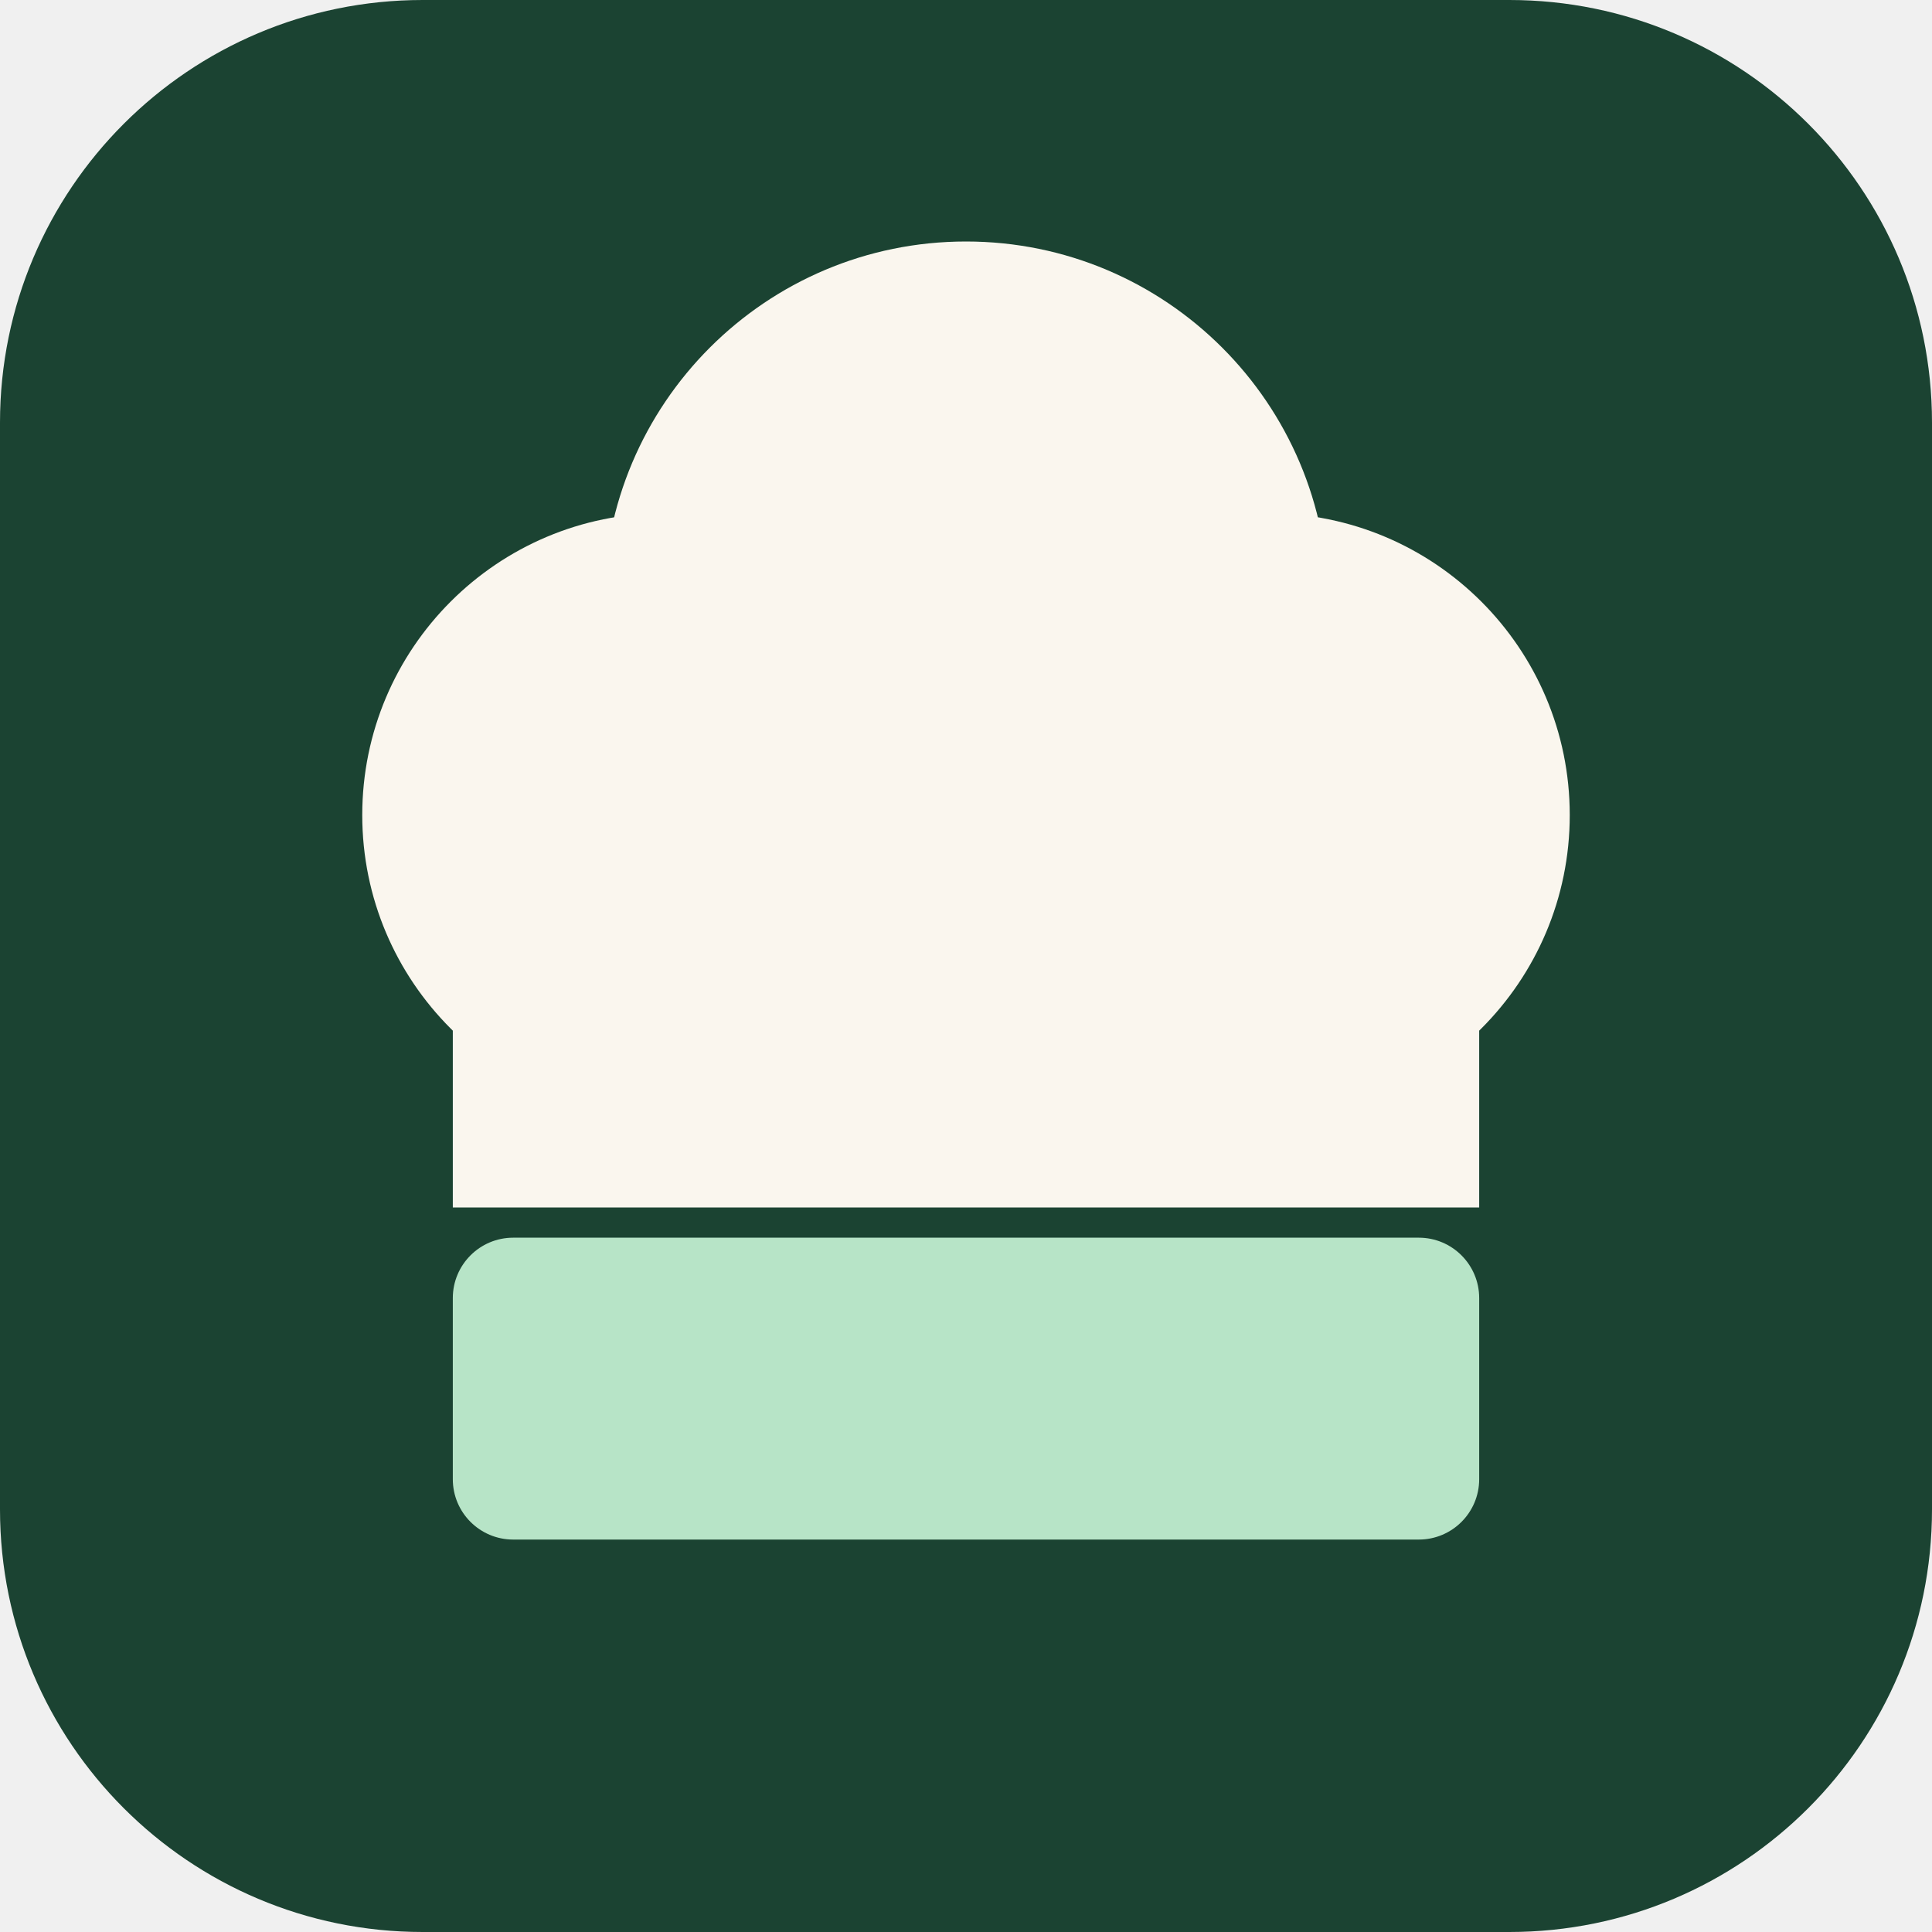
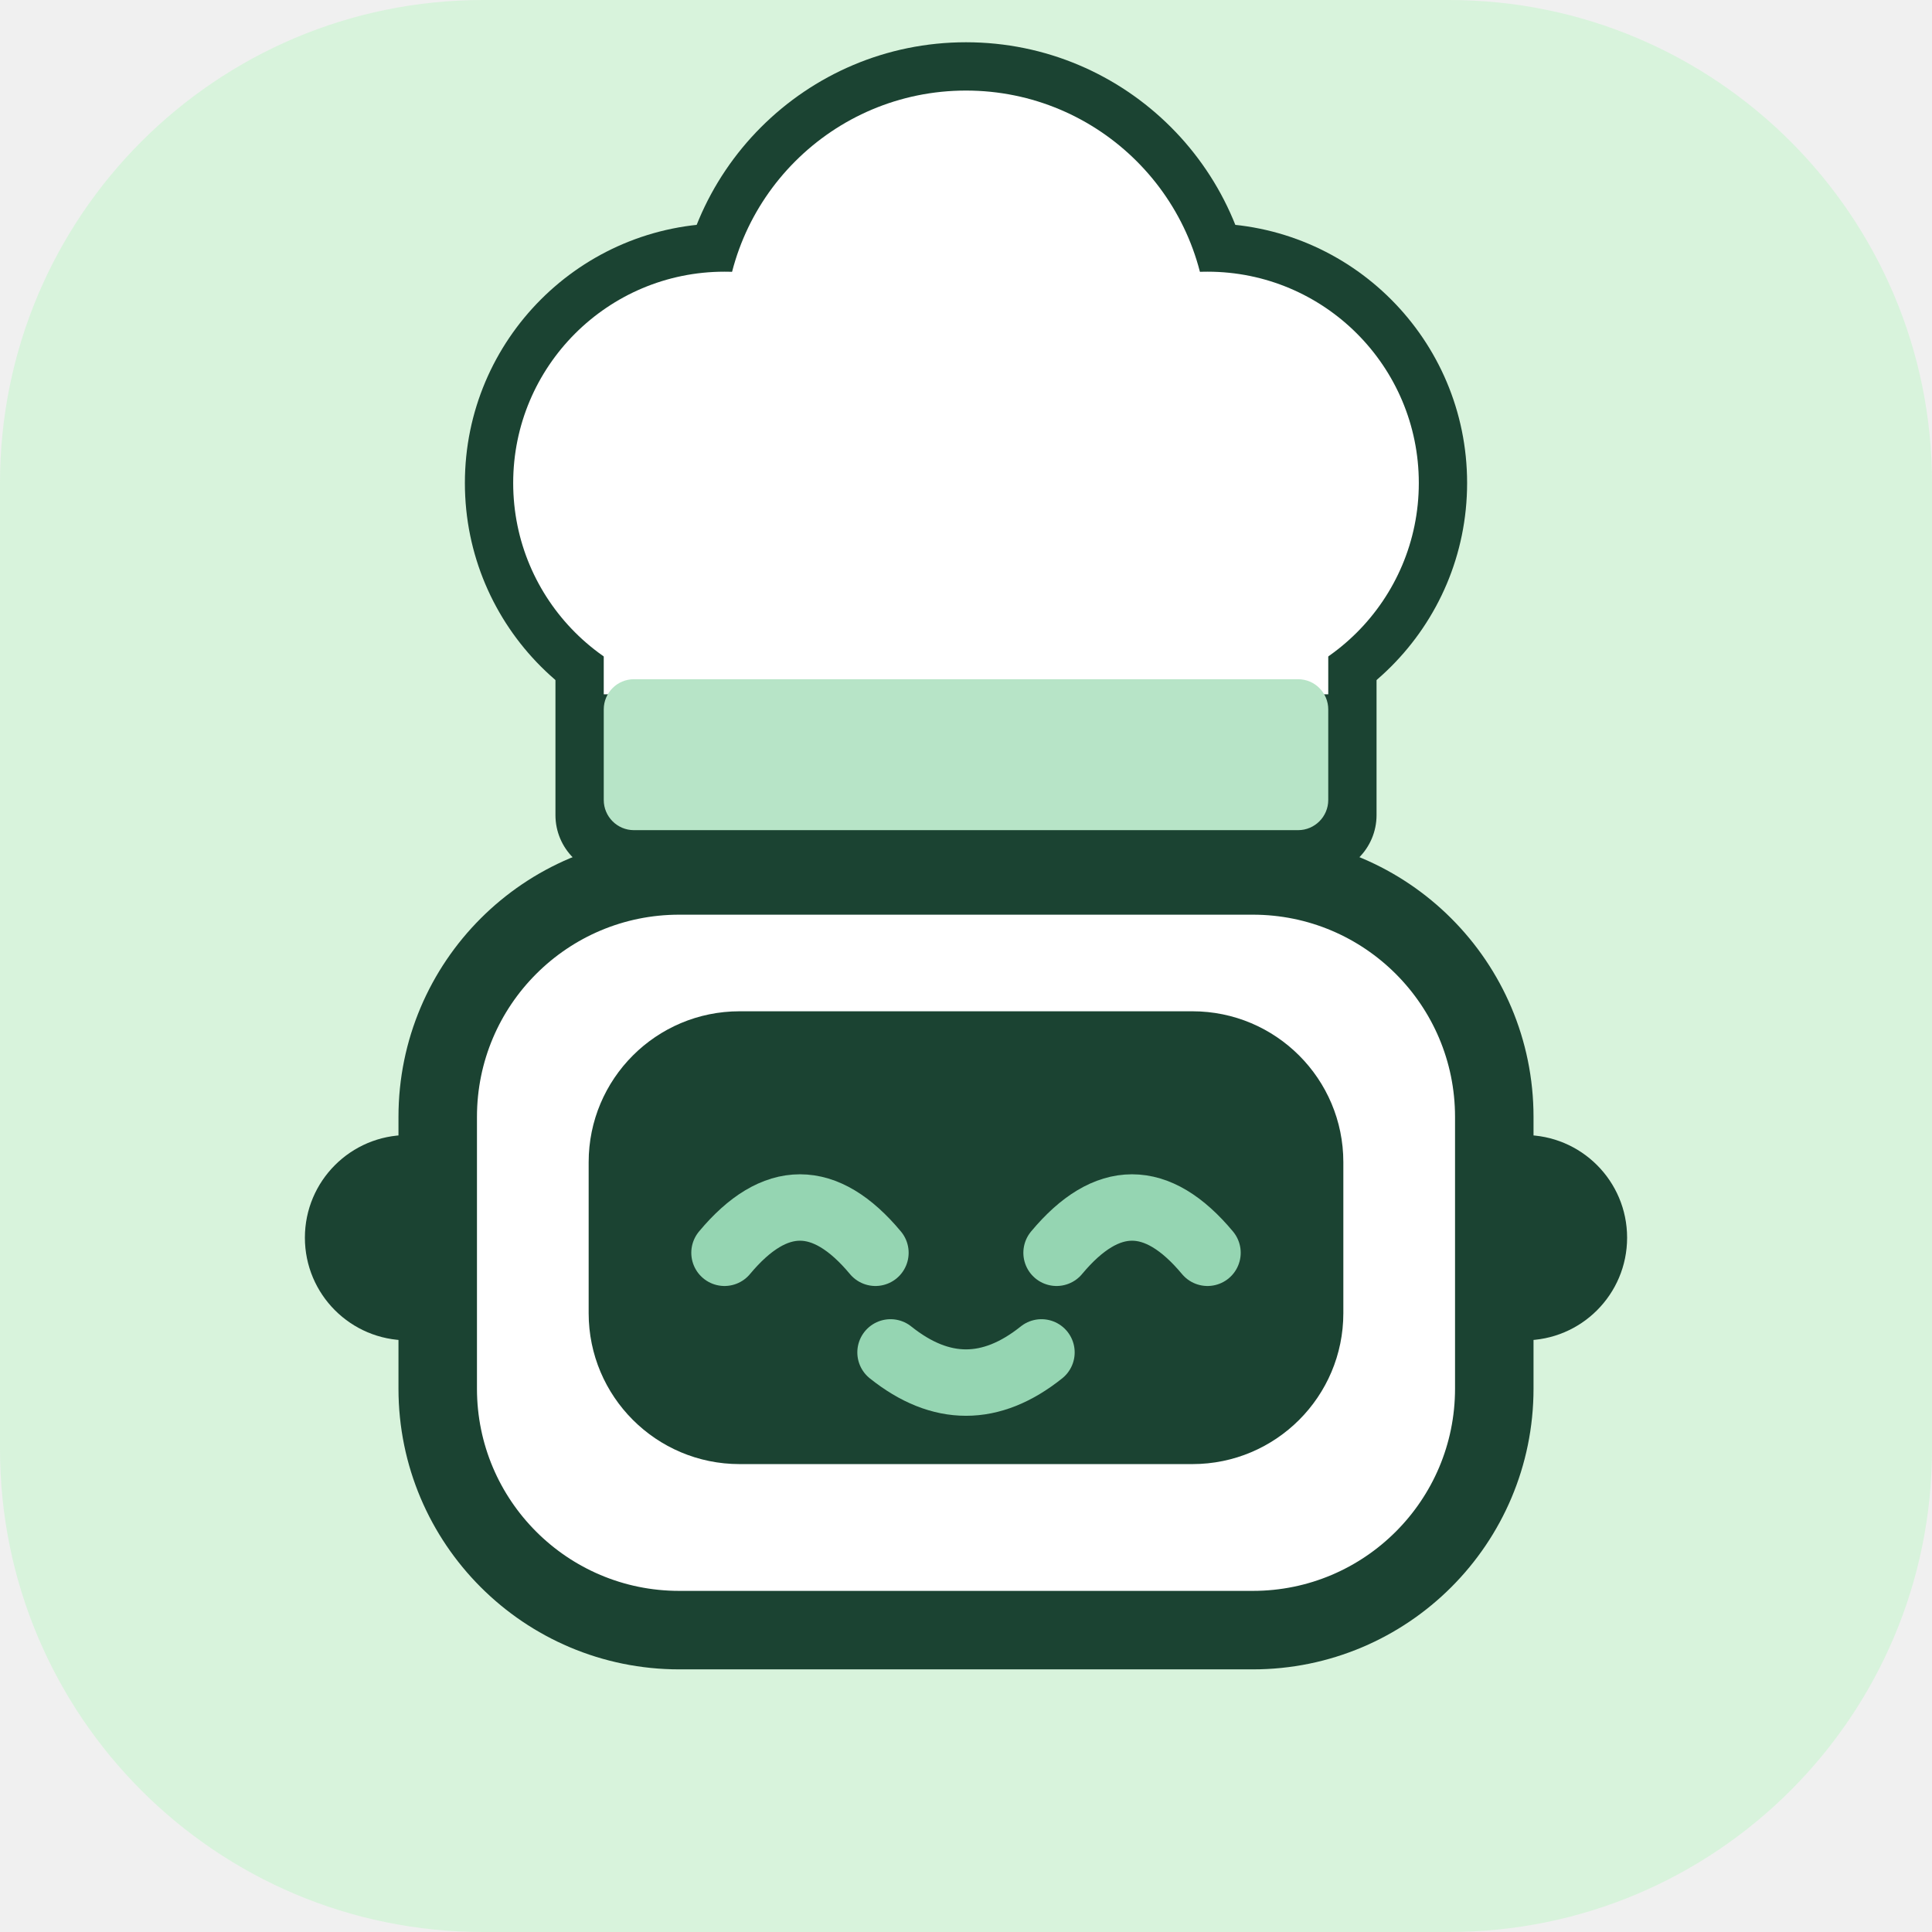
- <svg xmlns="http://www.w3.org/2000/svg" viewBox="0 0 64 64">
-   <rect width="64" height="64" rx="14" fill="#1B4332" />
-   <g fill="#FAF6EE">
-     <circle cx="22" cy="27" r="10" />
-     <circle cx="32" cy="20" r="12" />
-     <circle cx="42" cy="27" r="10" />
-     <rect x="15" y="26" width="34" height="14" />
+ <svg xmlns="http://www.w3.org/2000/svg" viewBox="0 0 64 64" role="img" aria-label="Mr Chef">
+   <rect width="64" height="64" rx="16" fill="#D8F3DC" />
+   <g fill="#1B4332">
+     <circle cx="24" cy="16" r="8.6" />
+     <circle cx="32" cy="11" r="9.6" />
+     <circle cx="40" cy="16" r="8.6" />
+     <rect x="18.4" y="14" width="27.2" height="15" rx="2" />
  </g>
-   <rect x="15" y="41" width="34" height="10" rx="2" fill="#B7E4C7" />
+   <g fill="#FFFFFF">
+     <circle cx="24" cy="16" r="7" />
+     <circle cx="32" cy="11" r="8" />
+     <circle cx="40" cy="16" r="7" />
+     <rect x="20" y="15" width="24" height="8" />
+   </g>
+   <rect x="20" y="22.5" width="24" height="5" rx="1" fill="#B7E4C7" />
+   <circle cx="13.5" cy="41" r="3.4" fill="#1B4332" />
+   <circle cx="50.5" cy="41" r="3.4" fill="#1B4332" />
+   <rect x="14.5" y="29" width="35" height="25" rx="8" fill="#FFFFFF" stroke="#1B4332" stroke-width="2.6" />
+   <rect x="19.5" y="33.5" width="25" height="15" rx="5" fill="#1B4332" />
+   <path d="M24 41.5q2.5-3 5 0M35 41.5q2.5-3 5 0M29.5 44.8q2.5 2 5 0" fill="none" stroke="#95D5B2" stroke-width="2.2" stroke-linecap="round" />
</svg>
